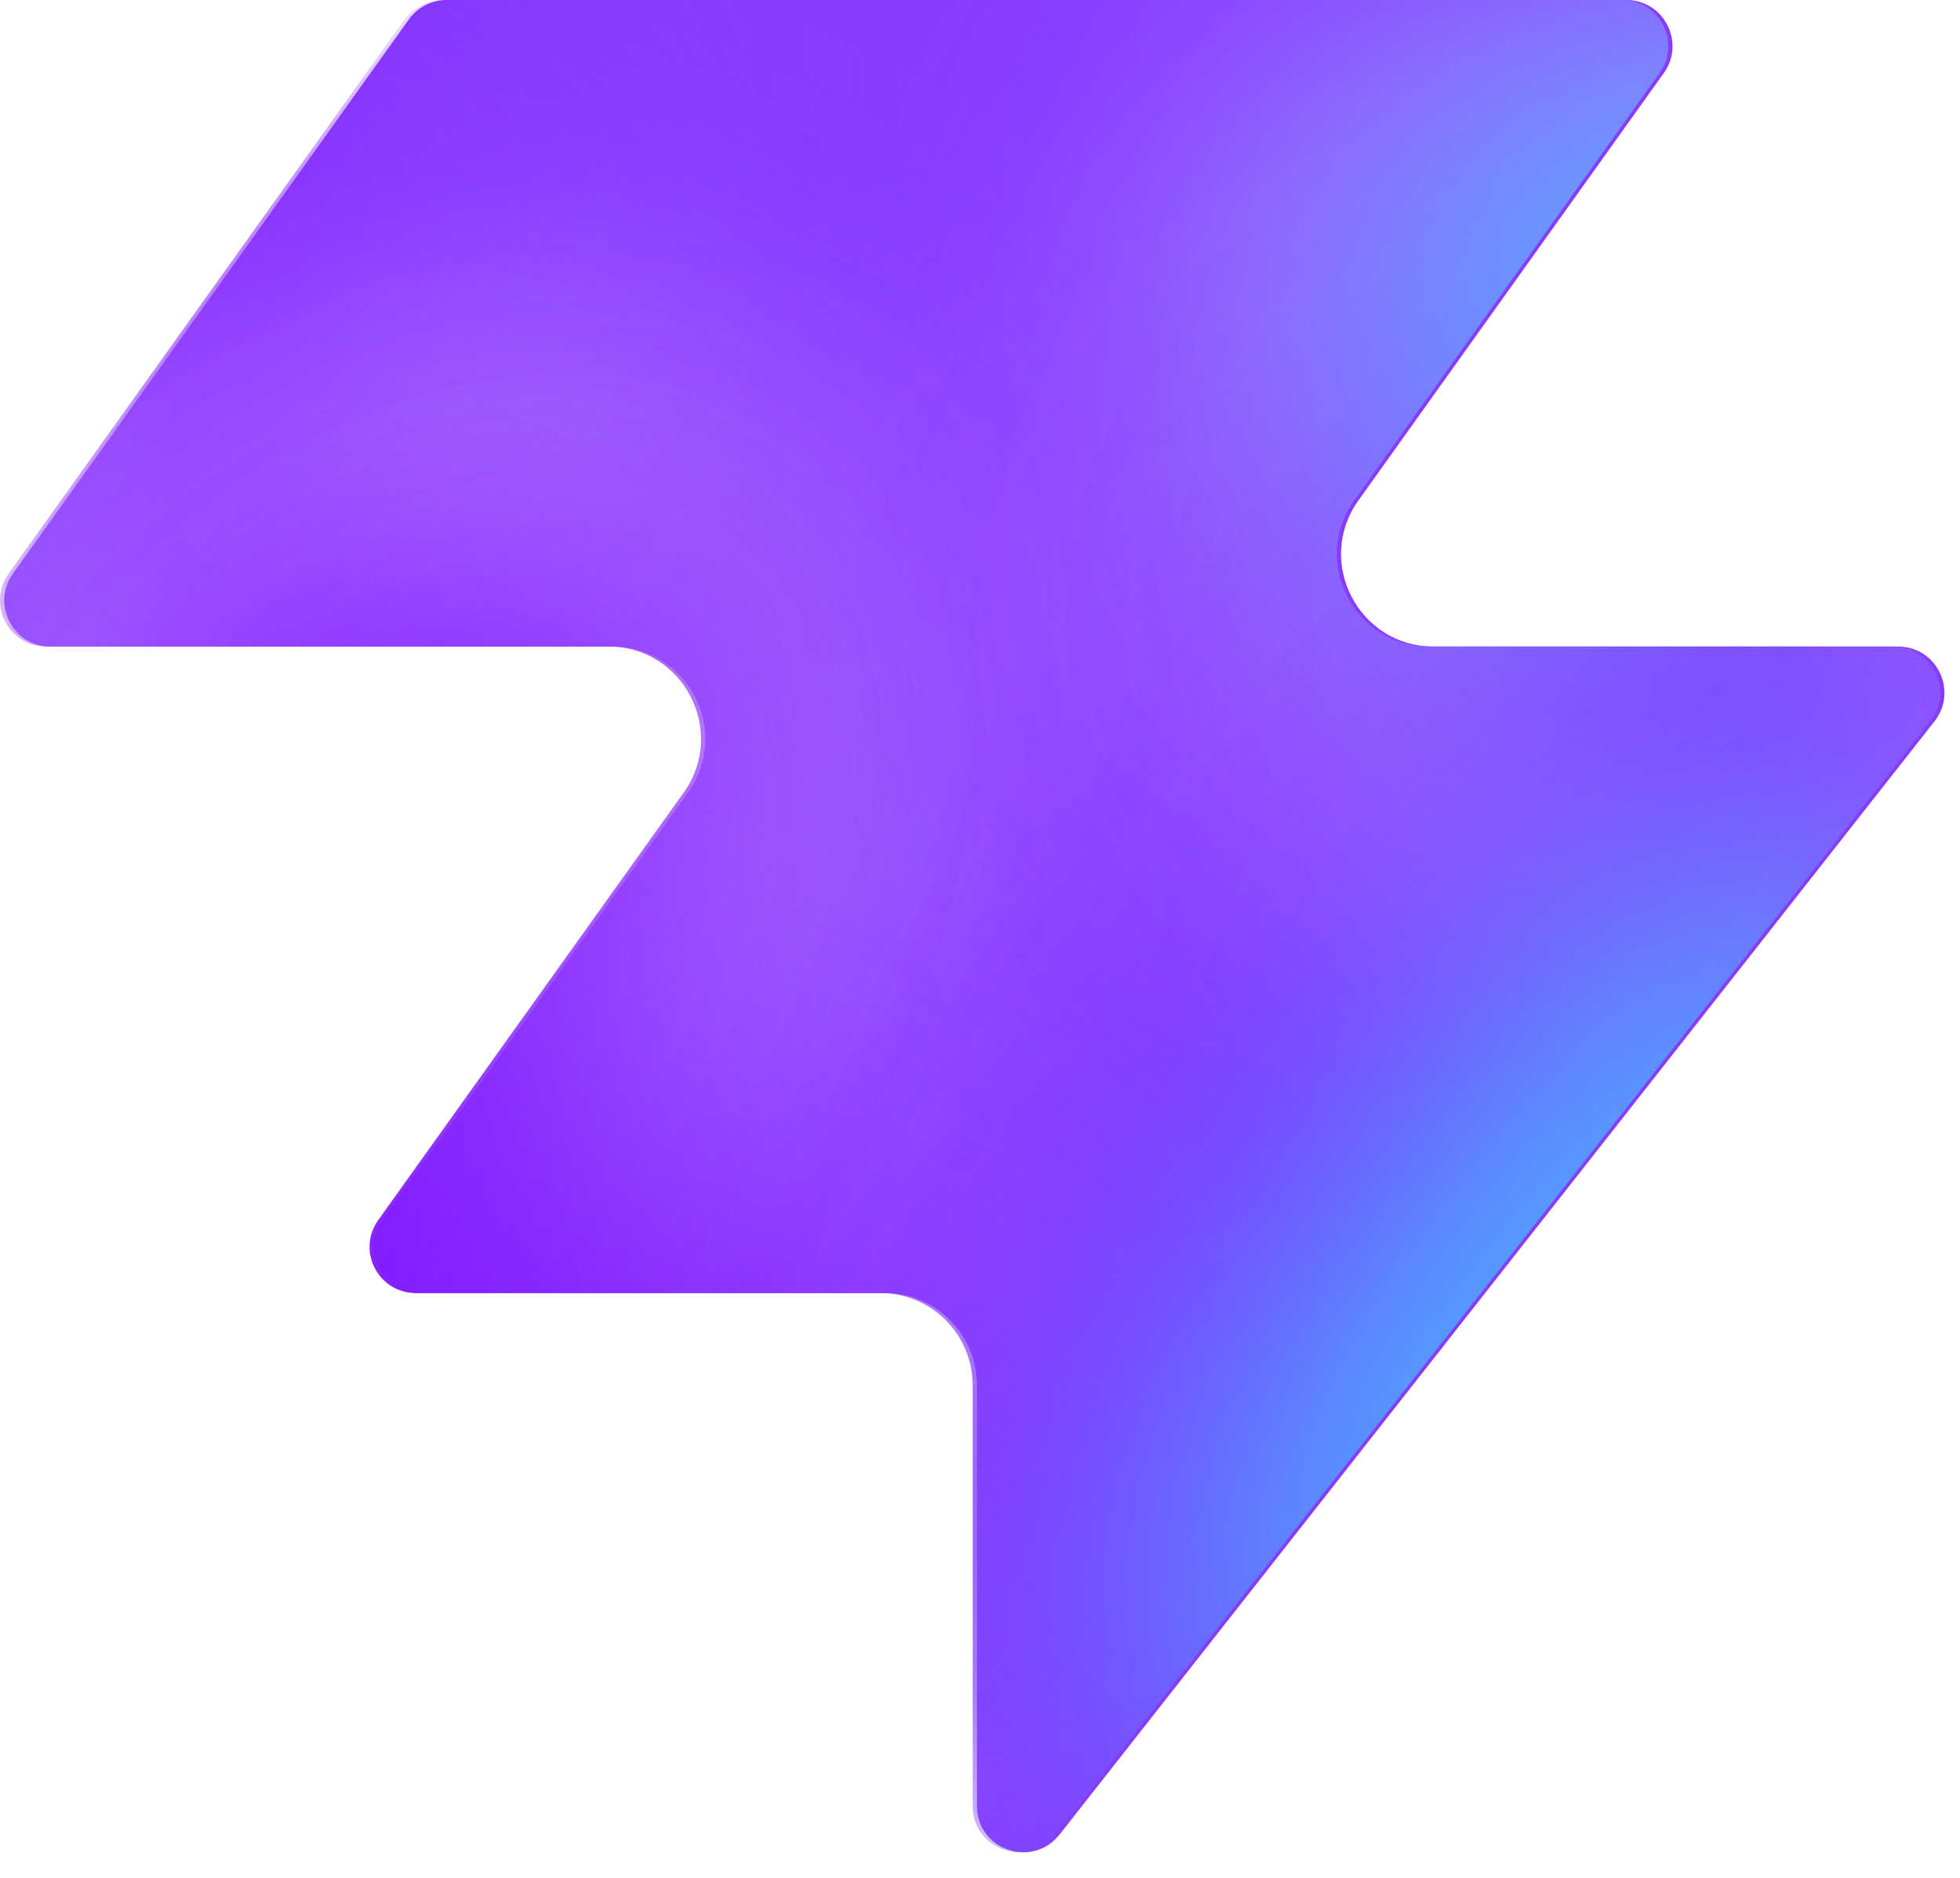
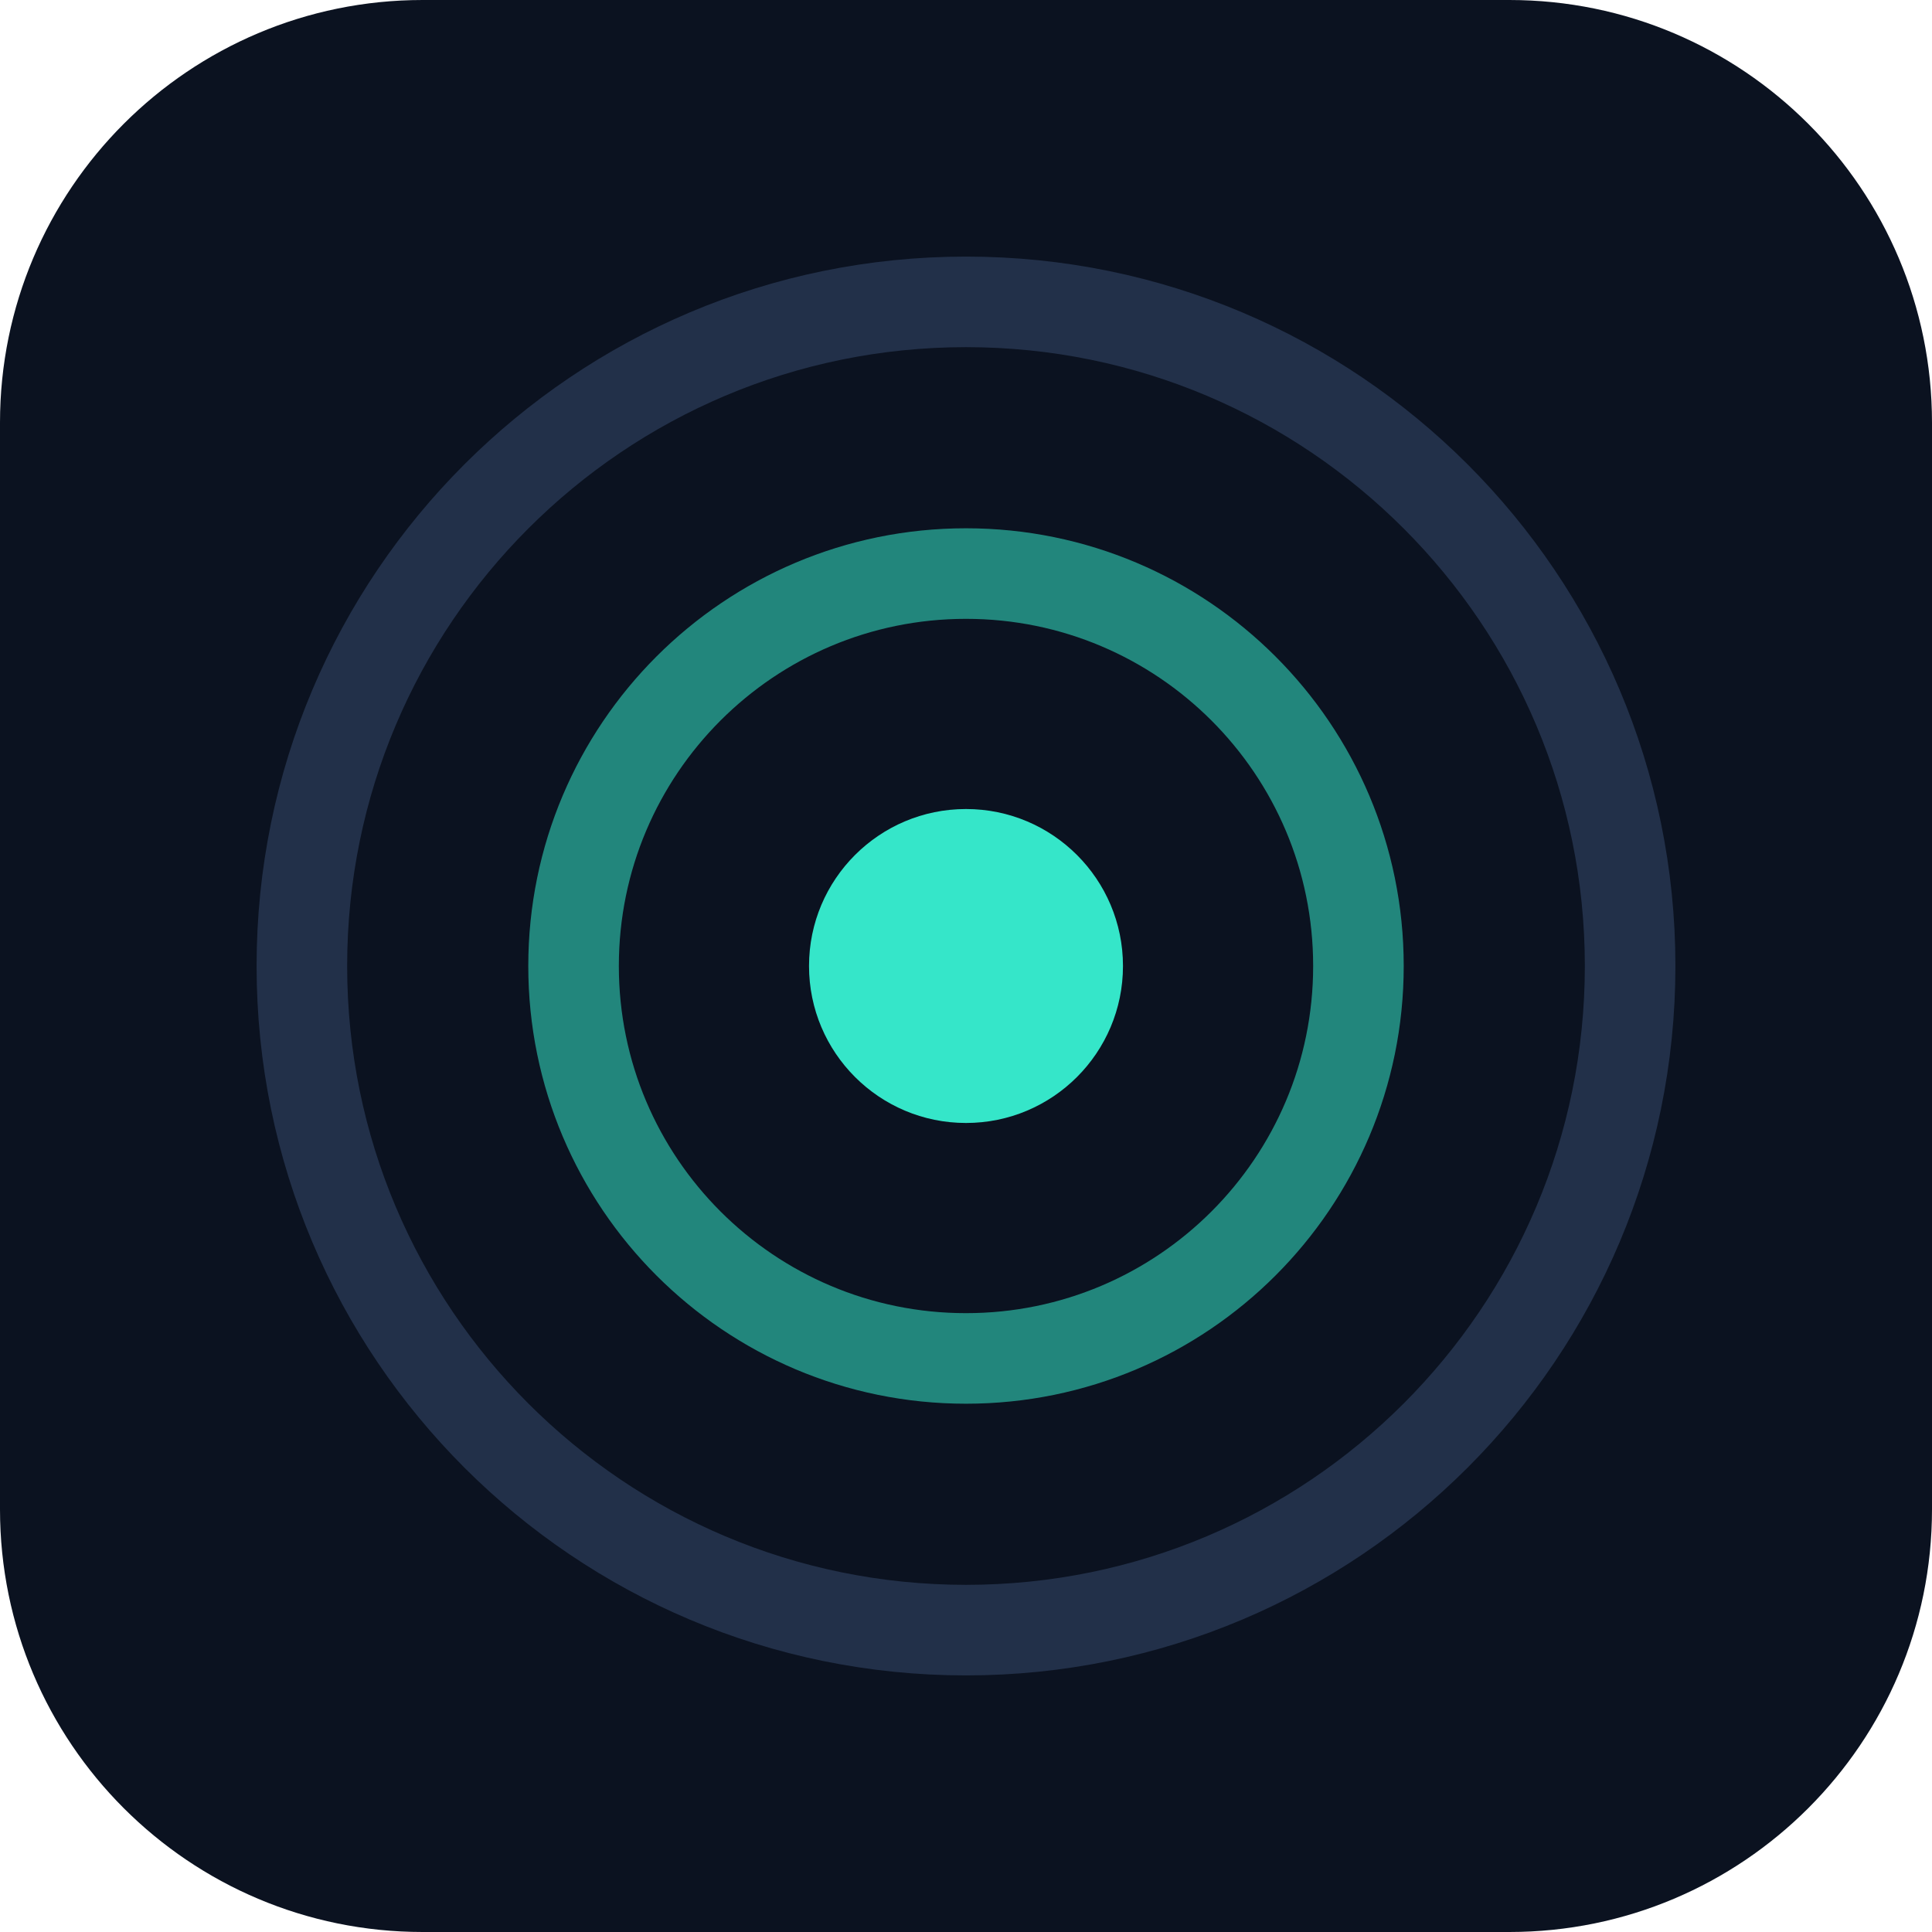
- <svg xmlns="http://www.w3.org/2000/svg" width="48" height="46" fill="none" viewBox="0 0 48 46">
-   <path fill="#863bff" d="M25.946 44.938c-.664.845-2.021.375-2.021-.698V33.937a2.26 2.26 0 0 0-2.262-2.262H10.287c-.92 0-1.456-1.04-.92-1.788l7.48-10.471c1.07-1.497 0-3.578-1.842-3.578H1.237c-.92 0-1.456-1.04-.92-1.788L10.013.474c.214-.297.556-.474.92-.474h28.894c.92 0 1.456 1.04.92 1.788l-7.48 10.471c-1.07 1.498 0 3.579 1.842 3.579h11.377c.943 0 1.473 1.088.89 1.83L25.947 44.94z" style="fill:#863bff;fill:color(display-p3 .525 .23 1);fill-opacity:1" />
-   <mask id="a" width="48" height="46" x="0" y="0" maskUnits="userSpaceOnUse" style="mask-type:alpha">
-     <path fill="#000" d="M25.842 44.938c-.664.844-2.021.375-2.021-.698V33.937a2.26 2.26 0 0 0-2.262-2.262H10.183c-.92 0-1.456-1.04-.92-1.788l7.48-10.471c1.07-1.498 0-3.579-1.842-3.579H1.133c-.92 0-1.456-1.04-.92-1.787L9.91.473c.214-.297.556-.474.92-.474h28.894c.92 0 1.456 1.04.92 1.788l-7.48 10.471c-1.07 1.498 0 3.578 1.842 3.578h11.377c.943 0 1.473 1.088.89 1.832L25.843 44.94z" style="fill:#000;fill-opacity:1" />
-   </mask>
-   <g mask="url(#a)">
-     <g filter="url(#b)">
-       <ellipse cx="5.508" cy="14.704" fill="#ede6ff" rx="5.508" ry="14.704" style="fill:#ede6ff;fill:color(display-p3 .927 .903 1);fill-opacity:1" transform="matrix(.00324 1 1 -.00324 -4.47 31.516)" />
-     </g>
-     <g filter="url(#c)">
-       <ellipse cx="10.399" cy="29.851" fill="#ede6ff" rx="10.399" ry="29.851" style="fill:#ede6ff;fill:color(display-p3 .927 .903 1);fill-opacity:1" transform="matrix(.00324 1 1 -.00324 -39.328 7.883)" />
-     </g>
-     <g filter="url(#d)">
-       <ellipse cx="5.508" cy="30.487" fill="#7e14ff" rx="5.508" ry="30.487" style="fill:#7e14ff;fill:color(display-p3 .492 .077 1);fill-opacity:1" transform="rotate(89.814 -25.913 -14.639)scale(1 -1)" />
-     </g>
-     <g filter="url(#e)">
-       <ellipse cx="5.508" cy="30.599" fill="#7e14ff" rx="5.508" ry="30.599" style="fill:#7e14ff;fill:color(display-p3 .492 .077 1);fill-opacity:1" transform="rotate(89.814 -32.644 -3.334)scale(1 -1)" />
-     </g>
-     <g filter="url(#f)">
-       <ellipse cx="5.508" cy="30.599" fill="#7e14ff" rx="5.508" ry="30.599" style="fill:#7e14ff;fill:color(display-p3 .492 .077 1);fill-opacity:1" transform="matrix(.00324 1 1 -.00324 -34.34 30.47)" />
-     </g>
-     <g filter="url(#g)">
-       <ellipse cx="14.072" cy="22.078" fill="#ede6ff" rx="14.072" ry="22.078" style="fill:#ede6ff;fill:color(display-p3 .927 .903 1);fill-opacity:1" transform="rotate(93.35 24.506 48.493)scale(-1 1)" />
-     </g>
-     <g filter="url(#h)">
-       <ellipse cx="3.47" cy="21.501" fill="#7e14ff" rx="3.47" ry="21.501" style="fill:#7e14ff;fill:color(display-p3 .492 .077 1);fill-opacity:1" transform="rotate(89.009 28.708 47.59)scale(-1 1)" />
-     </g>
-     <g filter="url(#i)">
-       <ellipse cx="3.47" cy="21.501" fill="#7e14ff" rx="3.47" ry="21.501" style="fill:#7e14ff;fill:color(display-p3 .492 .077 1);fill-opacity:1" transform="rotate(89.009 28.708 47.59)scale(-1 1)" />
-     </g>
-     <g filter="url(#j)">
-       <ellipse cx=".387" cy="8.972" fill="#7e14ff" rx="4.407" ry="29.108" style="fill:#7e14ff;fill:color(display-p3 .492 .077 1);fill-opacity:1" transform="rotate(39.51 .387 8.972)" />
-     </g>
-     <g filter="url(#k)">
-       <ellipse cx="47.523" cy="-6.092" fill="#7e14ff" rx="4.407" ry="29.108" style="fill:#7e14ff;fill:color(display-p3 .492 .077 1);fill-opacity:1" transform="rotate(37.892 47.523 -6.092)" />
-     </g>
-     <g filter="url(#l)">
-       <ellipse cx="41.412" cy="6.333" fill="#47bfff" rx="5.971" ry="9.665" style="fill:#47bfff;fill:color(display-p3 .28 .748 1);fill-opacity:1" transform="rotate(37.892 41.412 6.333)" />
-     </g>
-     <g filter="url(#m)">
-       <ellipse cx="-1.879" cy="38.332" fill="#7e14ff" rx="4.407" ry="29.108" style="fill:#7e14ff;fill:color(display-p3 .492 .077 1);fill-opacity:1" transform="rotate(37.892 -1.88 38.332)" />
-     </g>
-     <g filter="url(#n)">
-       <ellipse cx="-1.879" cy="38.332" fill="#7e14ff" rx="4.407" ry="29.108" style="fill:#7e14ff;fill:color(display-p3 .492 .077 1);fill-opacity:1" transform="rotate(37.892 -1.88 38.332)" />
-     </g>
-     <g filter="url(#o)">
-       <ellipse cx="35.651" cy="29.907" fill="#7e14ff" rx="4.407" ry="29.108" style="fill:#7e14ff;fill:color(display-p3 .492 .077 1);fill-opacity:1" transform="rotate(37.892 35.651 29.907)" />
-     </g>
-     <g filter="url(#p)">
-       <ellipse cx="38.418" cy="32.4" fill="#47bfff" rx="5.971" ry="15.297" style="fill:#47bfff;fill:color(display-p3 .28 .748 1);fill-opacity:1" transform="rotate(37.892 38.418 32.4)" />
-     </g>
-   </g>
-   <defs>
-     <filter id="b" width="60.045" height="41.654" x="-19.77" y="16.149" color-interpolation-filters="sRGB" filterUnits="userSpaceOnUse">
-       <feFlood flood-opacity="0" result="BackgroundImageFix" />
-       <feBlend in="SourceGraphic" in2="BackgroundImageFix" result="shape" />
-       <feGaussianBlur result="effect1_foregroundBlur_2002_17158" stdDeviation="7.659" />
-     </filter>
-     <filter id="c" width="90.34" height="51.437" x="-54.613" y="-7.533" color-interpolation-filters="sRGB" filterUnits="userSpaceOnUse">
-       <feFlood flood-opacity="0" result="BackgroundImageFix" />
-       <feBlend in="SourceGraphic" in2="BackgroundImageFix" result="shape" />
-       <feGaussianBlur result="effect1_foregroundBlur_2002_17158" stdDeviation="7.659" />
-     </filter>
-     <filter id="d" width="79.355" height="29.4" x="-49.64" y="2.03" color-interpolation-filters="sRGB" filterUnits="userSpaceOnUse">
-       <feFlood flood-opacity="0" result="BackgroundImageFix" />
-       <feBlend in="SourceGraphic" in2="BackgroundImageFix" result="shape" />
-       <feGaussianBlur result="effect1_foregroundBlur_2002_17158" stdDeviation="4.596" />
-     </filter>
-     <filter id="e" width="79.579" height="29.4" x="-45.045" y="20.029" color-interpolation-filters="sRGB" filterUnits="userSpaceOnUse">
-       <feFlood flood-opacity="0" result="BackgroundImageFix" />
-       <feBlend in="SourceGraphic" in2="BackgroundImageFix" result="shape" />
-       <feGaussianBlur result="effect1_foregroundBlur_2002_17158" stdDeviation="4.596" />
-     </filter>
-     <filter id="f" width="79.579" height="29.4" x="-43.513" y="21.178" color-interpolation-filters="sRGB" filterUnits="userSpaceOnUse">
-       <feFlood flood-opacity="0" result="BackgroundImageFix" />
-       <feBlend in="SourceGraphic" in2="BackgroundImageFix" result="shape" />
-       <feGaussianBlur result="effect1_foregroundBlur_2002_17158" stdDeviation="4.596" />
-     </filter>
-     <filter id="g" width="74.749" height="58.852" x="15.756" y="-17.901" color-interpolation-filters="sRGB" filterUnits="userSpaceOnUse">
-       <feFlood flood-opacity="0" result="BackgroundImageFix" />
-       <feBlend in="SourceGraphic" in2="BackgroundImageFix" result="shape" />
-       <feGaussianBlur result="effect1_foregroundBlur_2002_17158" stdDeviation="7.659" />
-     </filter>
-     <filter id="h" width="61.377" height="25.362" x="23.548" y="2.284" color-interpolation-filters="sRGB" filterUnits="userSpaceOnUse">
-       <feFlood flood-opacity="0" result="BackgroundImageFix" />
-       <feBlend in="SourceGraphic" in2="BackgroundImageFix" result="shape" />
-       <feGaussianBlur result="effect1_foregroundBlur_2002_17158" stdDeviation="4.596" />
-     </filter>
-     <filter id="i" width="61.377" height="25.362" x="23.548" y="2.284" color-interpolation-filters="sRGB" filterUnits="userSpaceOnUse">
-       <feFlood flood-opacity="0" result="BackgroundImageFix" />
-       <feBlend in="SourceGraphic" in2="BackgroundImageFix" result="shape" />
-       <feGaussianBlur result="effect1_foregroundBlur_2002_17158" stdDeviation="4.596" />
-     </filter>
-     <filter id="j" width="56.045" height="63.649" x="-27.636" y="-22.853" color-interpolation-filters="sRGB" filterUnits="userSpaceOnUse">
-       <feFlood flood-opacity="0" result="BackgroundImageFix" />
-       <feBlend in="SourceGraphic" in2="BackgroundImageFix" result="shape" />
-       <feGaussianBlur result="effect1_foregroundBlur_2002_17158" stdDeviation="4.596" />
-     </filter>
-     <filter id="k" width="54.814" height="64.646" x="20.116" y="-38.415" color-interpolation-filters="sRGB" filterUnits="userSpaceOnUse">
-       <feFlood flood-opacity="0" result="BackgroundImageFix" />
-       <feBlend in="SourceGraphic" in2="BackgroundImageFix" result="shape" />
-       <feGaussianBlur result="effect1_foregroundBlur_2002_17158" stdDeviation="4.596" />
-     </filter>
-     <filter id="l" width="33.541" height="35.313" x="24.641" y="-11.323" color-interpolation-filters="sRGB" filterUnits="userSpaceOnUse">
-       <feFlood flood-opacity="0" result="BackgroundImageFix" />
-       <feBlend in="SourceGraphic" in2="BackgroundImageFix" result="shape" />
-       <feGaussianBlur result="effect1_foregroundBlur_2002_17158" stdDeviation="4.596" />
-     </filter>
-     <filter id="m" width="54.814" height="64.646" x="-29.286" y="6.009" color-interpolation-filters="sRGB" filterUnits="userSpaceOnUse">
-       <feFlood flood-opacity="0" result="BackgroundImageFix" />
-       <feBlend in="SourceGraphic" in2="BackgroundImageFix" result="shape" />
-       <feGaussianBlur result="effect1_foregroundBlur_2002_17158" stdDeviation="4.596" />
-     </filter>
-     <filter id="n" width="54.814" height="64.646" x="-29.286" y="6.009" color-interpolation-filters="sRGB" filterUnits="userSpaceOnUse">
-       <feFlood flood-opacity="0" result="BackgroundImageFix" />
-       <feBlend in="SourceGraphic" in2="BackgroundImageFix" result="shape" />
-       <feGaussianBlur result="effect1_foregroundBlur_2002_17158" stdDeviation="4.596" />
-     </filter>
-     <filter id="o" width="54.814" height="64.646" x="8.244" y="-2.416" color-interpolation-filters="sRGB" filterUnits="userSpaceOnUse">
-       <feFlood flood-opacity="0" result="BackgroundImageFix" />
-       <feBlend in="SourceGraphic" in2="BackgroundImageFix" result="shape" />
-       <feGaussianBlur result="effect1_foregroundBlur_2002_17158" stdDeviation="4.596" />
-     </filter>
-     <filter id="p" width="39.409" height="43.623" x="18.713" y="10.588" color-interpolation-filters="sRGB" filterUnits="userSpaceOnUse">
-       <feFlood flood-opacity="0" result="BackgroundImageFix" />
-       <feBlend in="SourceGraphic" in2="BackgroundImageFix" result="shape" />
-       <feGaussianBlur result="effect1_foregroundBlur_2002_17158" stdDeviation="4.596" />
-     </filter>
-   </defs>
+ <svg xmlns="http://www.w3.org/2000/svg" viewBox="0 0 32 32">
+   <rect width="32" height="32" rx="7" fill="#0B1220" />
+   <circle cx="16" cy="16" r="11" fill="none" stroke="#223049" stroke-width="1.5" />
+   <circle cx="16" cy="16" r="6.5" fill="none" stroke="#35E6C9" stroke-width="1.5" opacity="0.55" />
+   <circle cx="16" cy="16" r="2.6" fill="#35E6C9" />
</svg>
